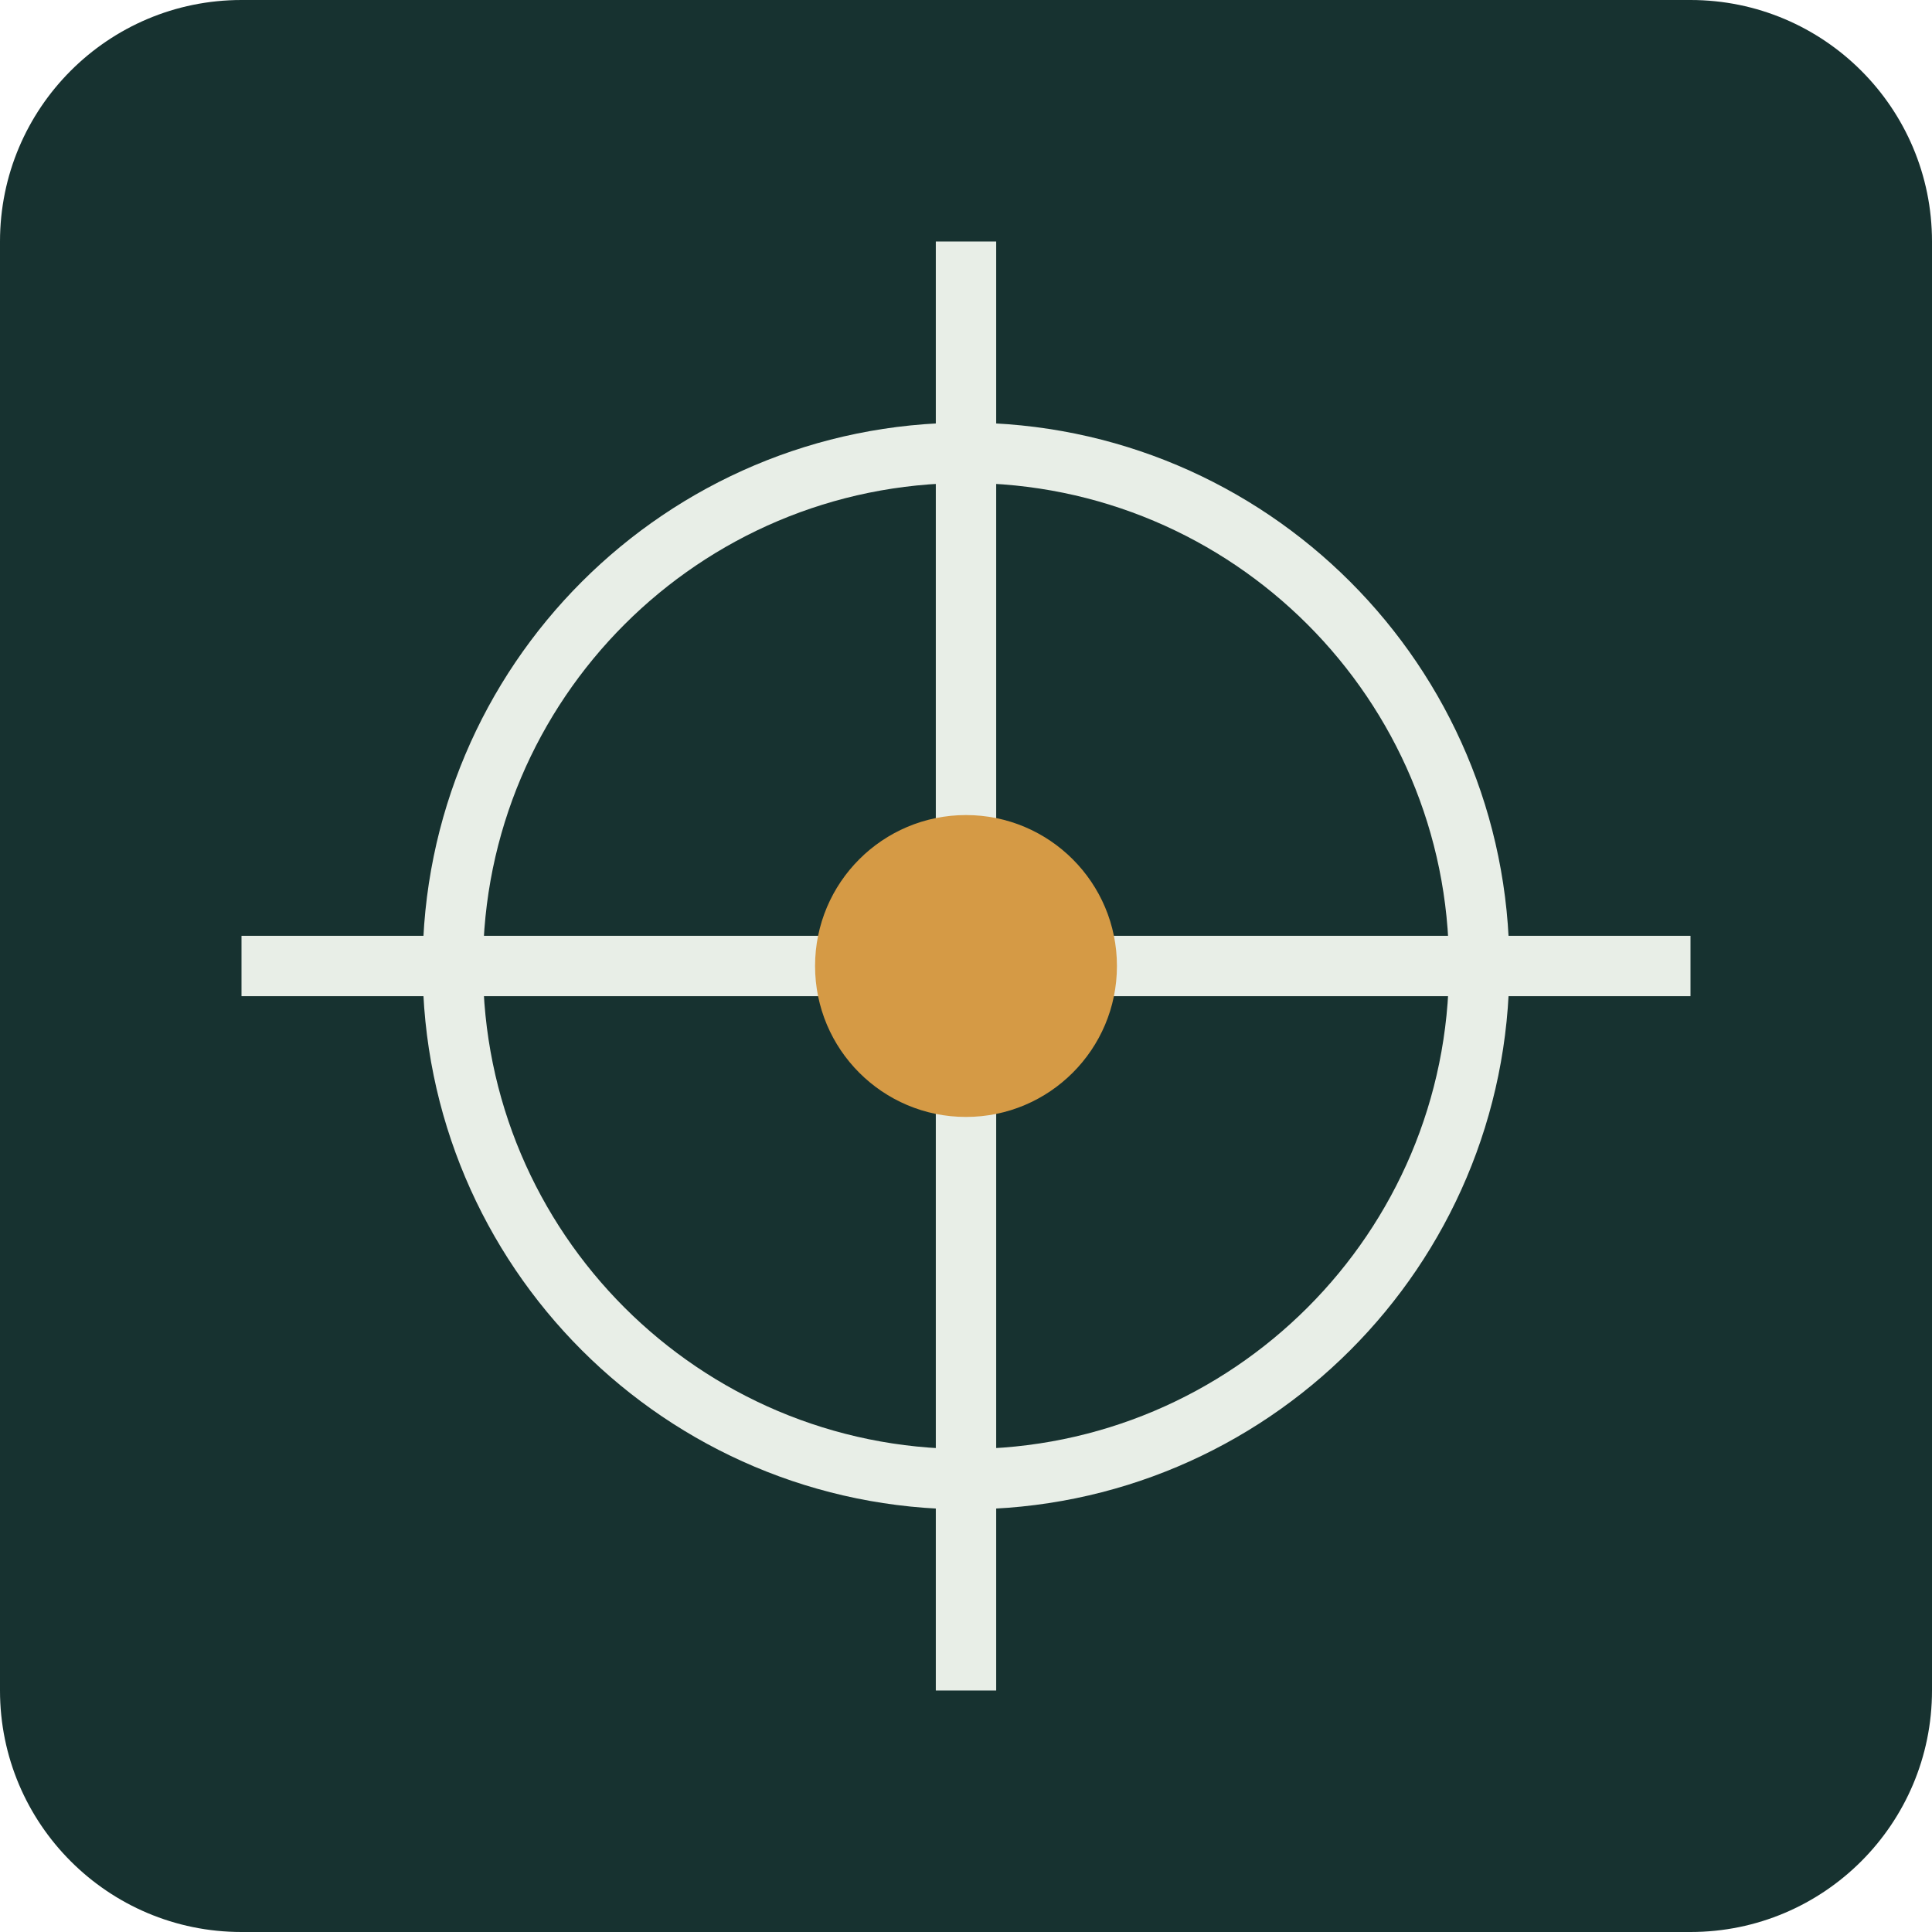
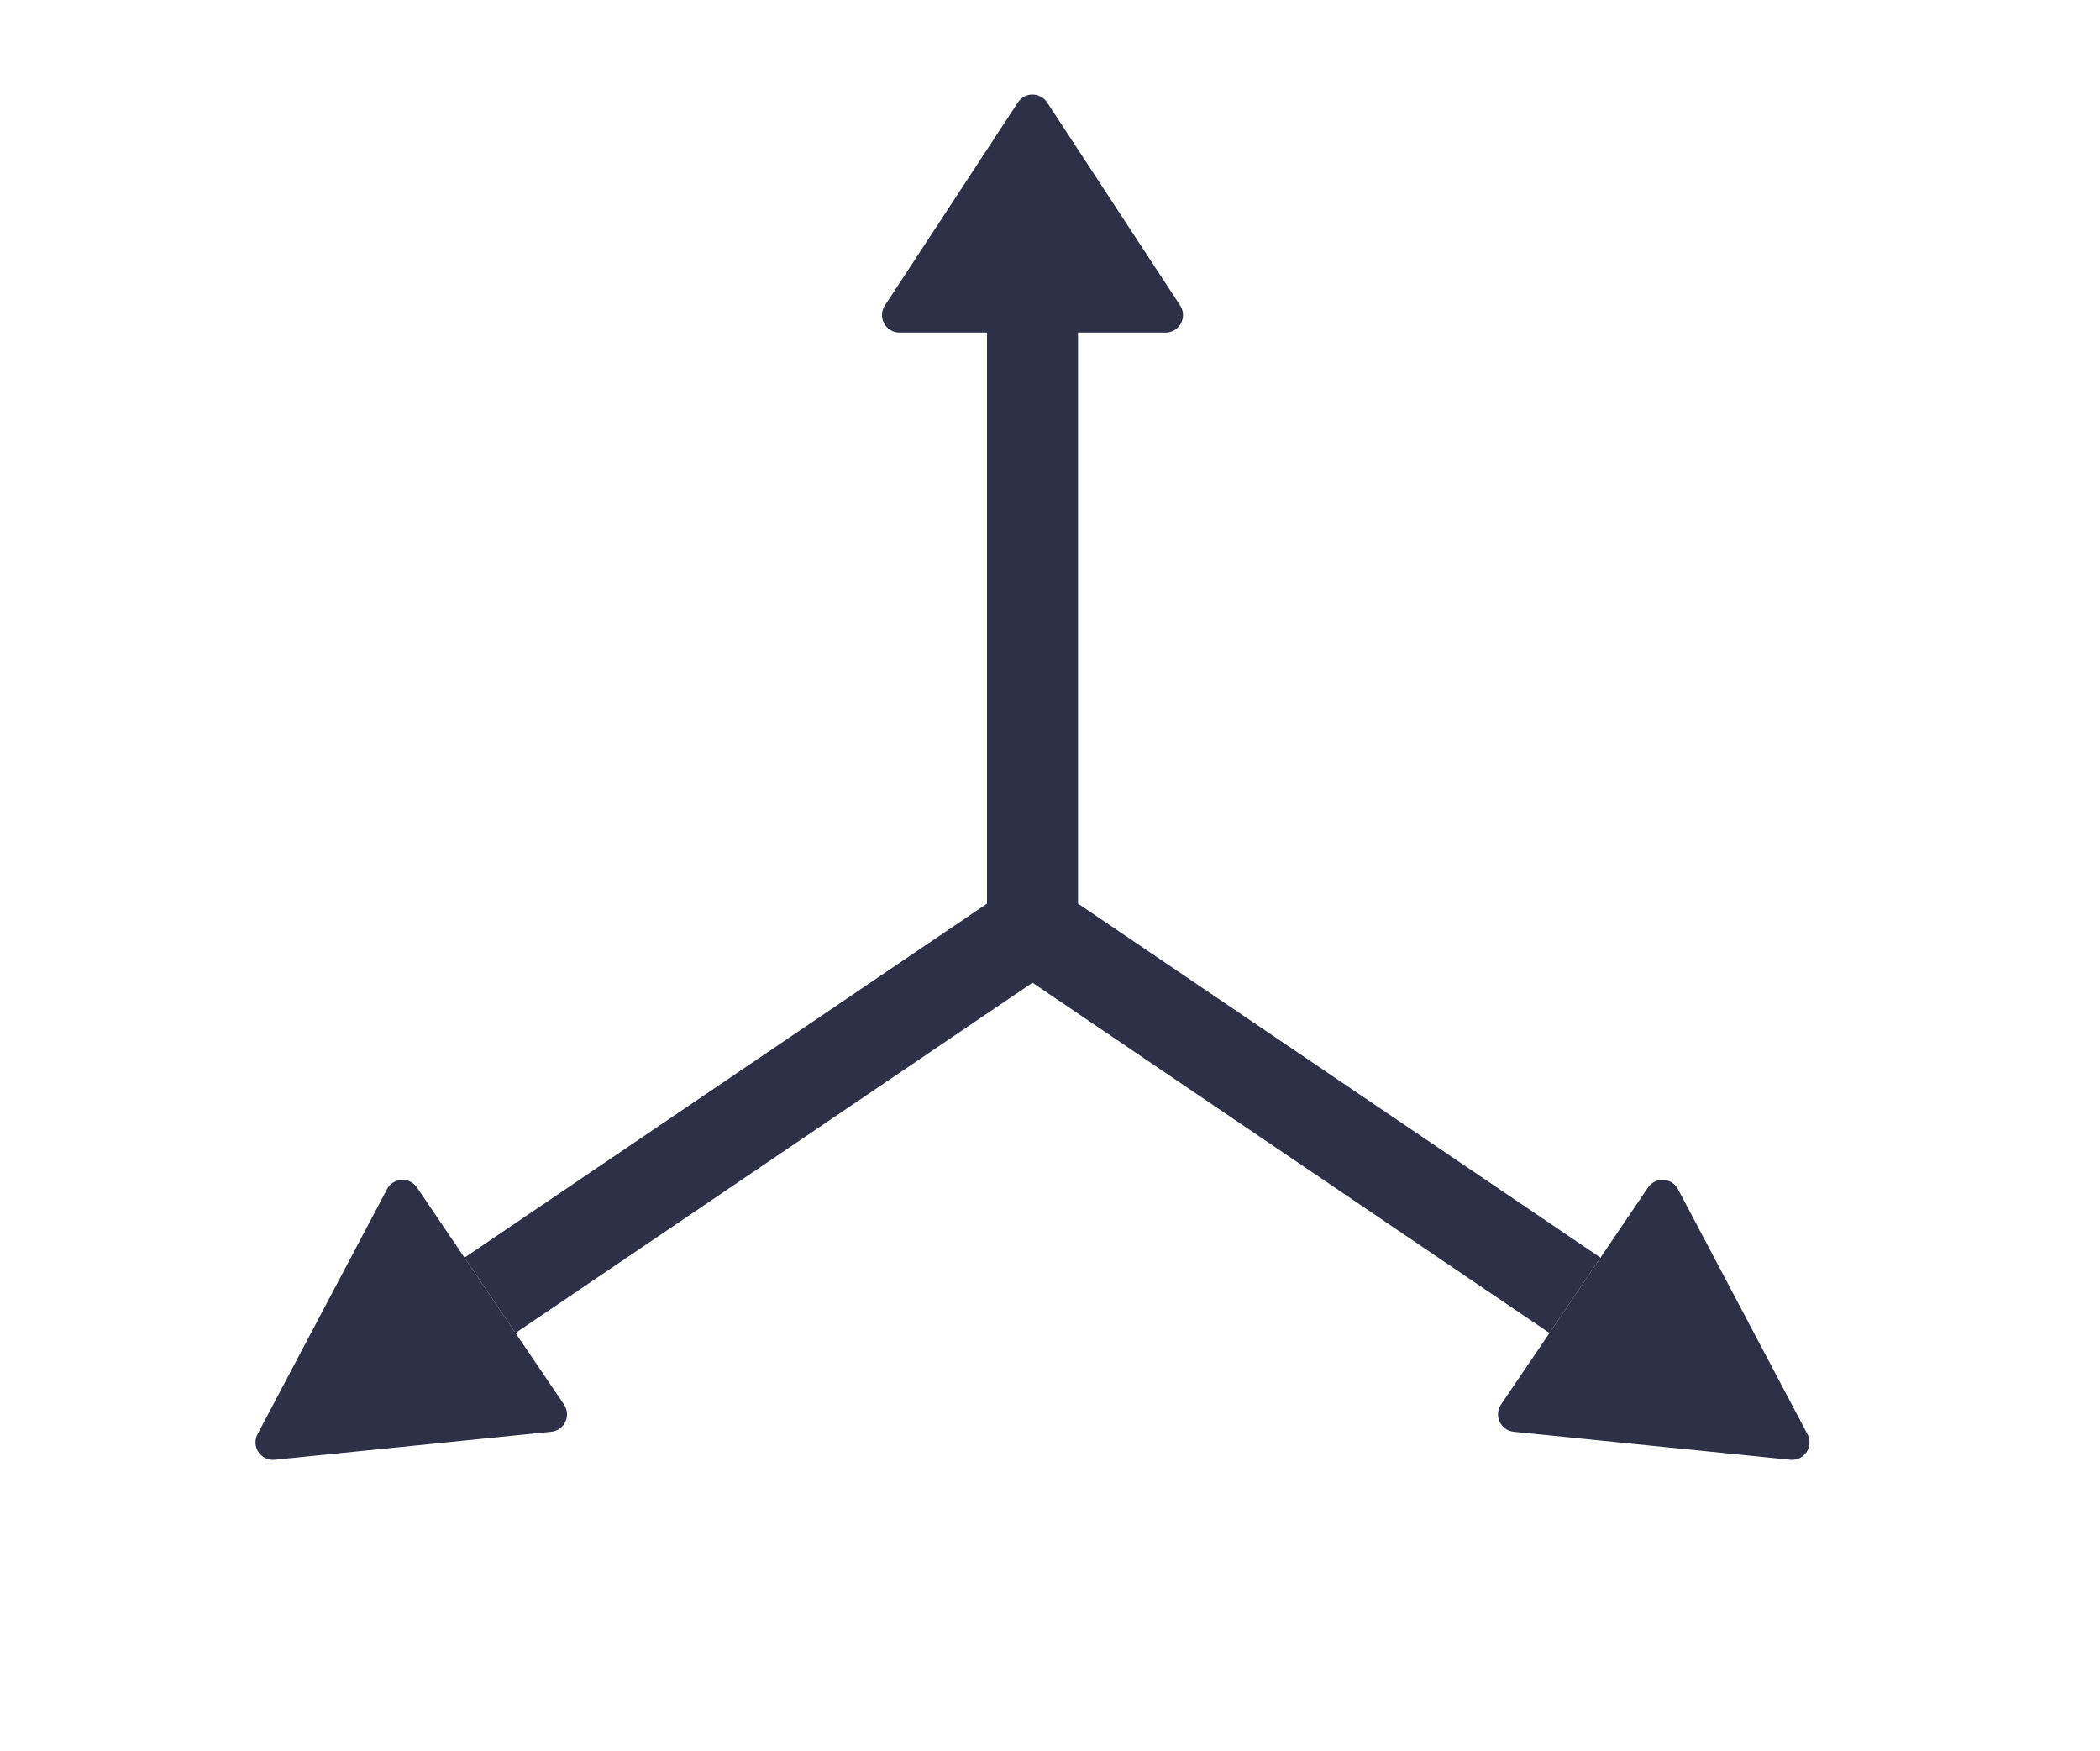
- <svg xmlns="http://www.w3.org/2000/svg" viewBox="0 0 64 64">
-   <rect width="64" height="64" rx="8" fill="#173230" />
-   <g fill="none" stroke="#E8EEE7" stroke-width="2">
-     <circle cx="32" cy="32" r="17" />
-     <path d="M32 8v48M8 32h48" />
+ <svg xmlns="http://www.w3.org/2000/svg" viewBox="180 150 540 500" width="900" height="750" role="img" aria-label="3D XYZ axes icon">
+   <g fill="#2d3047" stroke="#2d3047" stroke-linejoin="round">
+     <g fill="none" stroke-width="26" stroke-linecap="butt">
+       <line x1="445" y1="425" x2="445" y2="240" />
+       <line x1="445" y1="415" x2="290" y2="520" />
+       <line x1="445" y1="415" x2="600" y2="520" />
+     </g>
+     <polygon points="445,182 407,240 483,240" stroke-width="10" />
+     <polygon points="228,562 265,492 307,554" stroke-width="10" />
+     <polygon points="662,562 625,492 583,554" stroke-width="10" />
  </g>
-   <circle cx="32" cy="32" r="5" fill="#D59A45" />
</svg>
